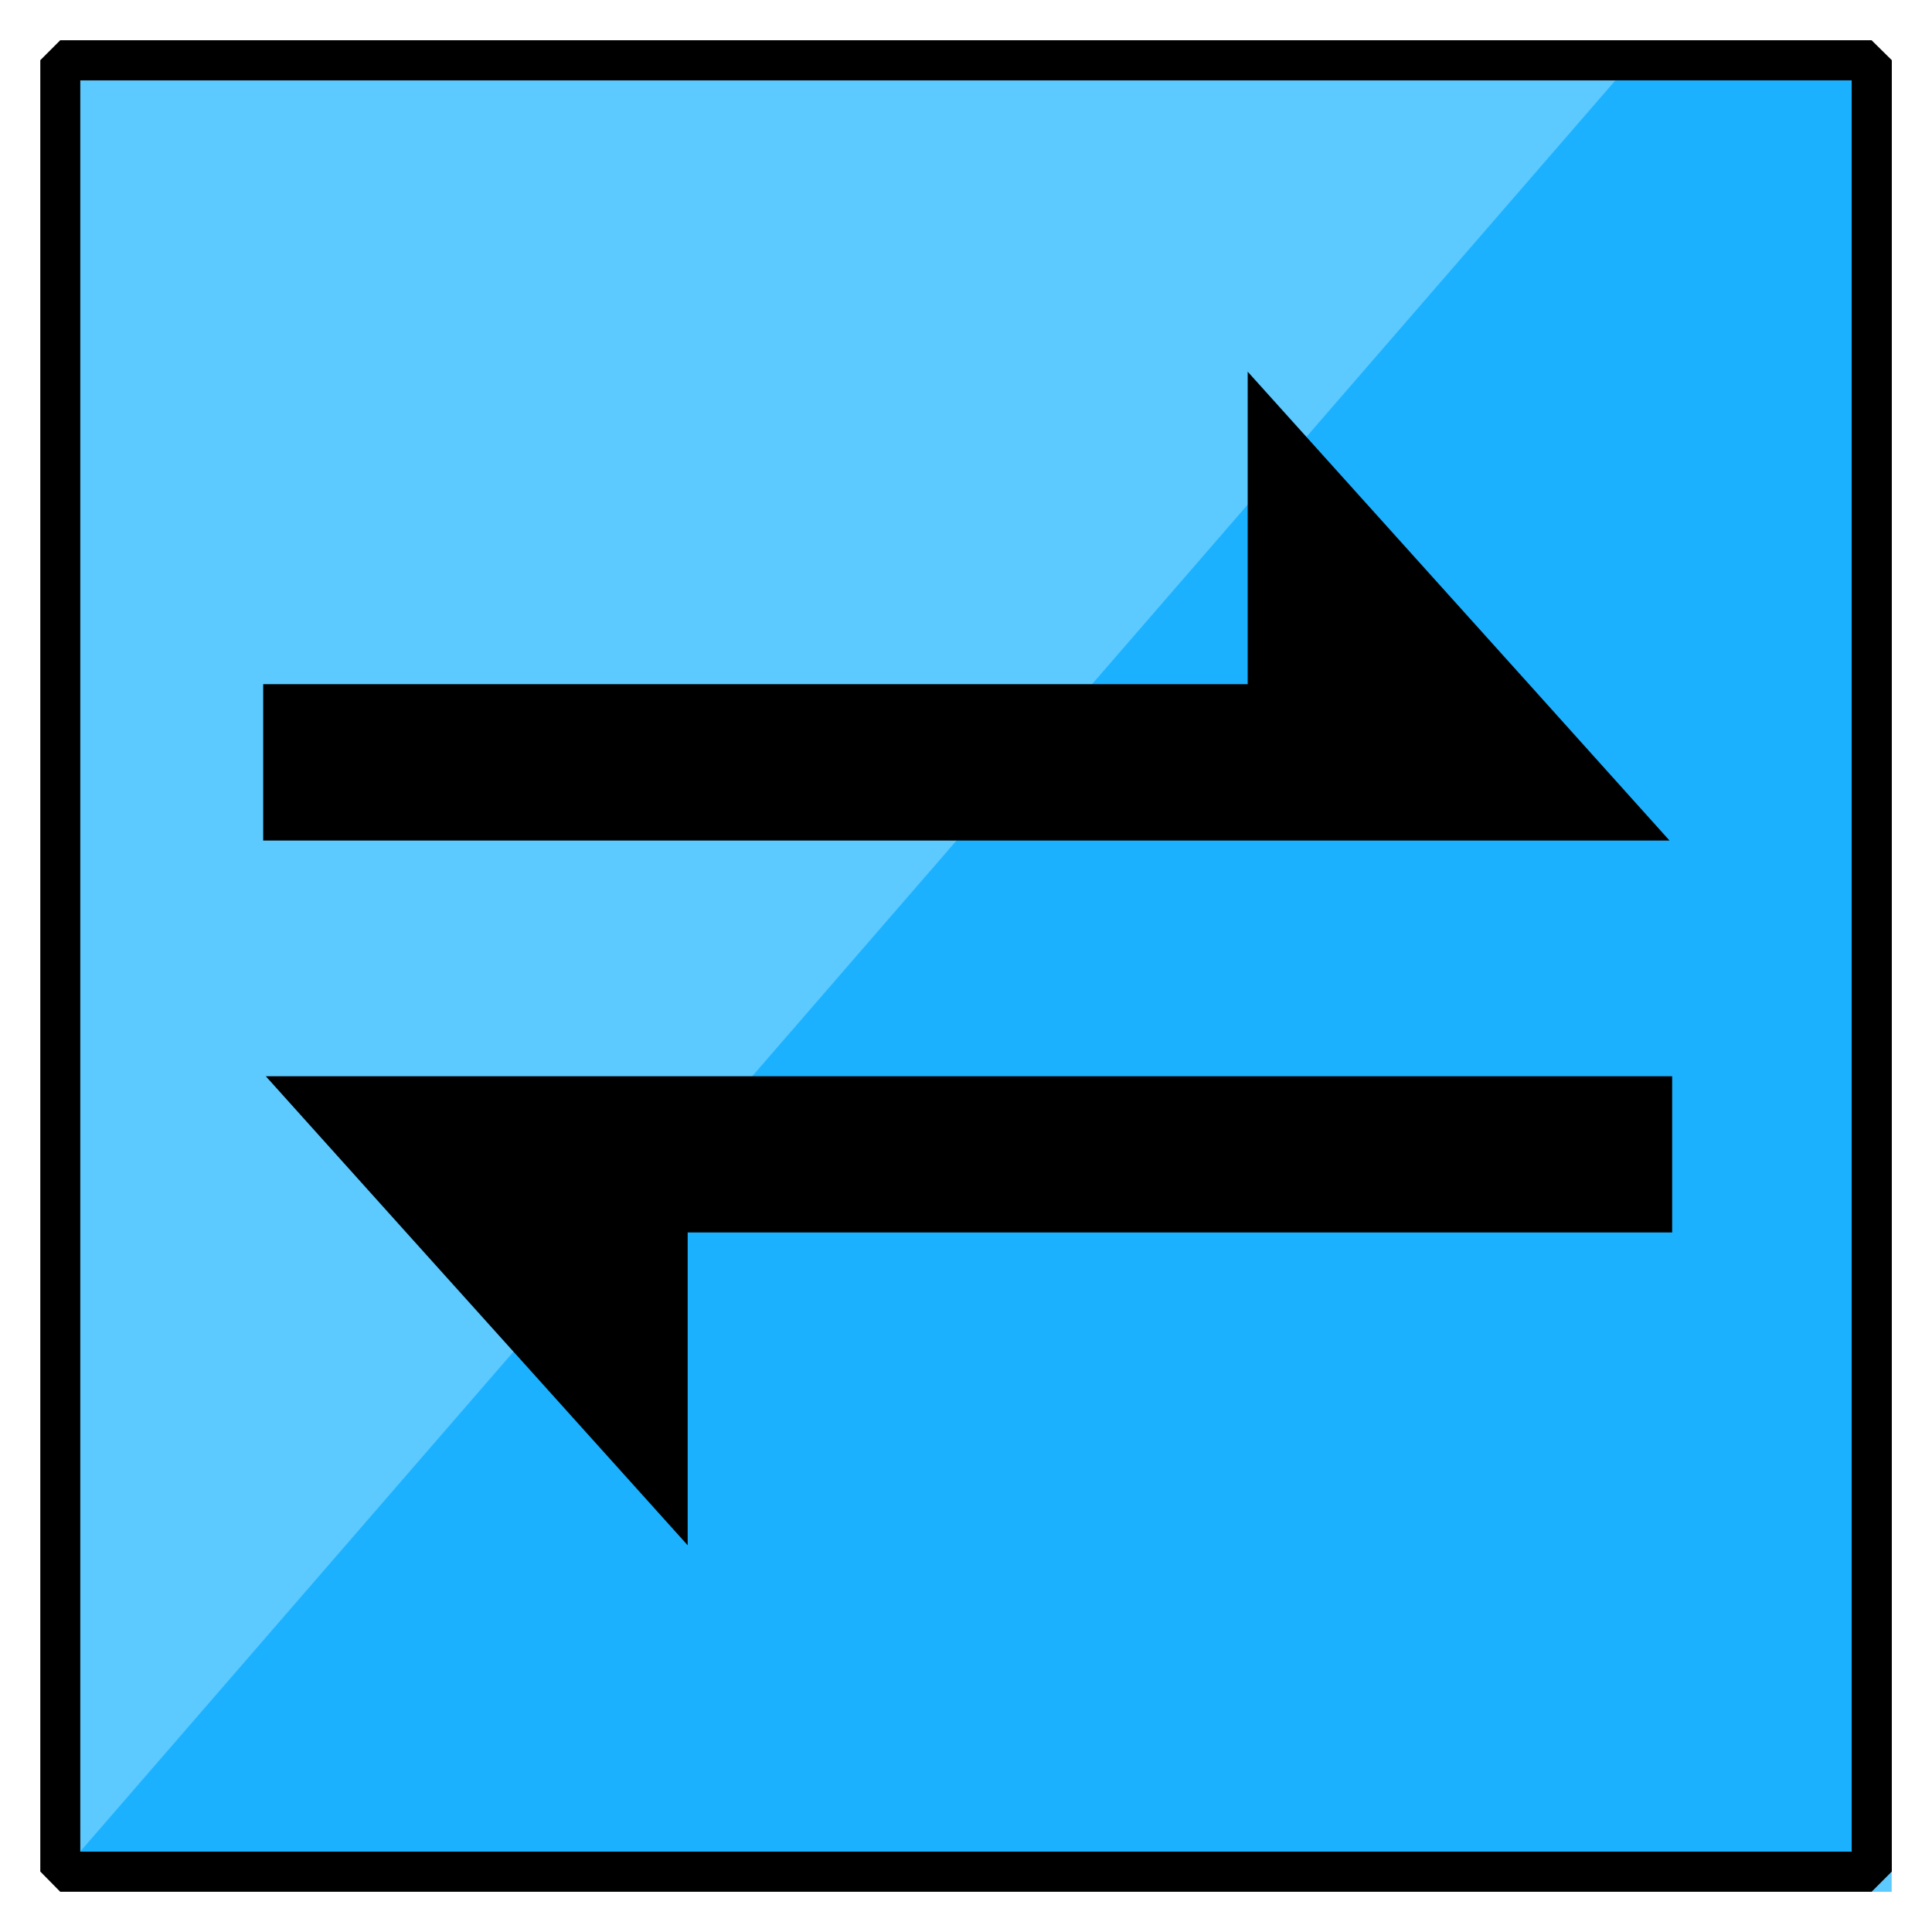
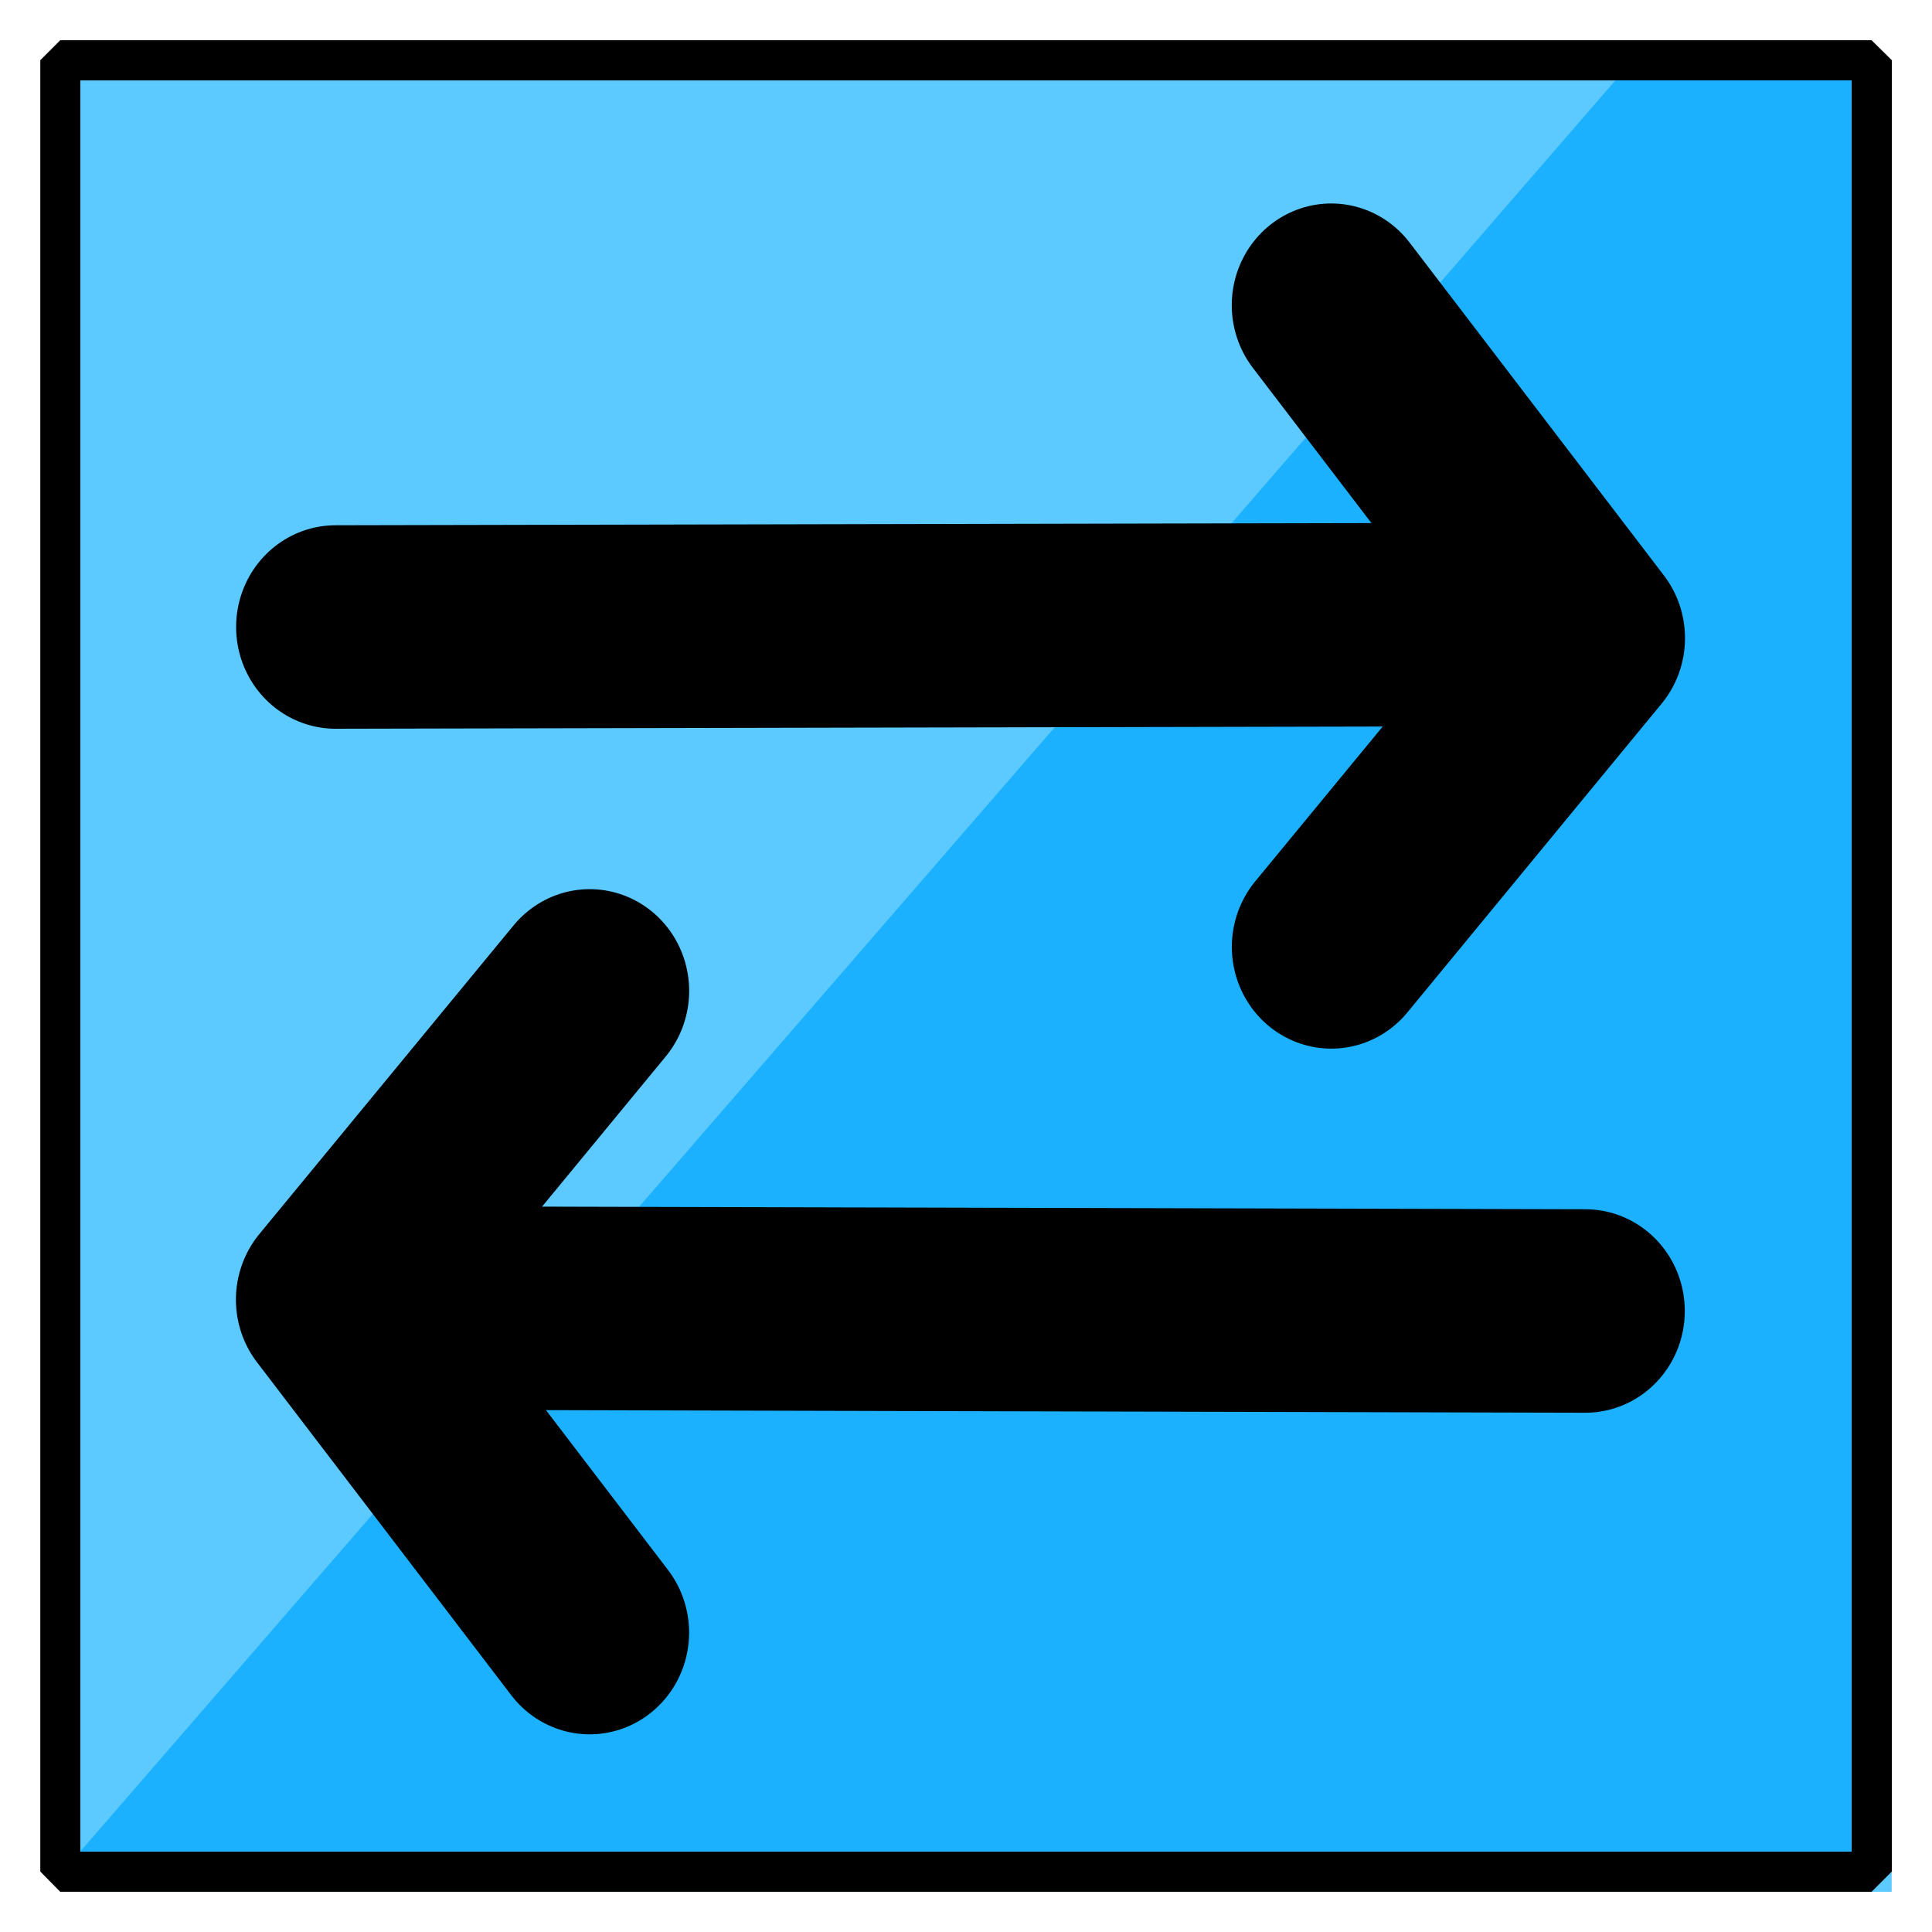
<svg xmlns="http://www.w3.org/2000/svg" width="48" height="48" viewBox="0 0 12.7 12.7" version="1.1" id="svg8">
  <defs id="defs2" />
  <g id="layer1">
    <g id="g845" transform="matrix(1.000075,0,0,1.000075,-9.3155224e-4,-9.3134556e-4)">
      <g id="g843" transform="translate(-13.22917,0.2645833)">
        <g id="rect953" style="opacity:1">
          <path style="color:#000000;font-style:normal;font-variant:normal;font-weight:normal;font-stretch:normal;font-size:medium;line-height:normal;font-family:sans-serif;font-variant-ligatures:normal;font-variant-position:normal;font-variant-caps:normal;font-variant-numeric:normal;font-variant-alternates:normal;font-variant-east-asian:normal;font-feature-settings:normal;font-variation-settings:normal;text-indent:0;text-align:start;text-decoration:none;text-decoration-line:none;text-decoration-style:solid;text-decoration-color:#000000;letter-spacing:normal;word-spacing:normal;text-transform:none;writing-mode:lr-tb;direction:ltr;text-orientation:mixed;dominant-baseline:auto;baseline-shift:baseline;text-anchor:start;white-space:normal;shape-padding:0;shape-margin:0;inline-size:0;clip-rule:nonzero;display:inline;overflow:visible;visibility:visible;isolation:auto;mix-blend-mode:normal;color-interpolation:sRGB;color-interpolation-filters:linearRGB;solid-color:#000000;solid-opacity:1;vector-effect:none;fill:#5cc9ff;fill-opacity:1;fill-rule:nonzero;stroke:none;stroke-width:0.265;stroke-linecap:round;stroke-linejoin:bevel;stroke-miterlimit:4;stroke-dasharray:none;stroke-dashoffset:0;stroke-opacity:1;color-rendering:auto;image-rendering:auto;shape-rendering:auto;text-rendering:auto;enable-background:accumulate;stop-color:#000000;stop-opacity:1" d="m 13.758,0.265 h 11.906 V 12.171 h -11.906 z" id="path1020" />
          <path style="color:#000000;font-style:normal;font-variant:normal;font-weight:normal;font-stretch:normal;font-size:medium;line-height:normal;font-family:sans-serif;font-variant-ligatures:normal;font-variant-position:normal;font-variant-caps:normal;font-variant-numeric:normal;font-variant-alternates:normal;font-variant-east-asian:normal;font-feature-settings:normal;font-variation-settings:normal;text-indent:0;text-align:start;text-decoration:none;text-decoration-line:none;text-decoration-style:solid;text-decoration-color:#000000;letter-spacing:normal;word-spacing:normal;text-transform:none;writing-mode:lr-tb;direction:ltr;text-orientation:mixed;dominant-baseline:auto;baseline-shift:baseline;text-anchor:start;white-space:normal;shape-padding:0;shape-margin:0;inline-size:0;clip-rule:nonzero;display:inline;overflow:visible;visibility:visible;isolation:auto;mix-blend-mode:normal;color-interpolation:sRGB;color-interpolation-filters:linearRGB;solid-color:#000000;solid-opacity:1;vector-effect:none;fill:#000000;fill-opacity:1;fill-rule:nonzero;stroke:none;stroke-linecap:round;stroke-linejoin:bevel;stroke-miterlimit:4;stroke-dasharray:none;stroke-dashoffset:0;stroke-opacity:1;color-rendering:auto;image-rendering:auto;shape-rendering:auto;text-rendering:auto;enable-background:accumulate;stop-color:#000000" d="M 13.626,9.1145333e-4 13.495,0.132 V 12.038 l 0.131,0.133 h 11.906 l 0.133,-0.133 V 0.132 L 25.532,9.1145333e-4 Z M 13.758,0.265 H 25.401 V 11.907 H 13.758 Z" id="path1022" />
        </g>
        <path id="path957" style="opacity:0.7;fill:#00a7ff;fill-opacity:1;stroke:none;stroke-width:0.265;stroke-linecap:round;stroke-linejoin:miter;stroke-miterlimit:4;stroke-dasharray:none;stroke-opacity:1" d="M 25.4,11.906 H 13.758 L 23.848,0.265 H 25.4 Z" />
      </g>
-       <path d="m 8.202,2.444 v 1.273 0.781 h -6.471 v 1.028 h 9.244 l -0.924,-1.028 z" id="path4" style="stroke-width:0.265" />
-       <path d="M 4.521,10.158 V 8.884 8.102 H 10.992 V 7.075 H 1.748 l 0.924,1.028 z" id="path8" style="stroke-width:0.265" />
+       <g id="g1378" transform="matrix(-8.3841929e-4,0.9999248,-0.9999248,-8.3841929e-4,12.66818,0.01648863)">
+         <g id="g6008" style="stroke:#000000;stroke-width:1.315;stroke-dasharray:none;stroke-opacity:1" transform="matrix(1.01715,0,0,0.994393,-0.07586073,-0.134452)">
+           <path style="fill:none;stroke:#000000;stroke-width:1.315;stroke-linecap:round;stroke-linejoin:round;stroke-dasharray:none;stroke-opacity:1" d="M 4.12,10.653 4.098,3.012" id="path6002" />
+           <path style="fill:none;stroke:#000000;stroke-width:1.315;stroke-linecap:round;stroke-linejoin:round;stroke-dasharray:none;stroke-opacity:1" d="M 2.035,4.073 4.185,2.39 6.182,4.069" id="path6004" />
+         </g>
+         <g id="g6008-3" transform="matrix(-1.017161,-1.9299231e-4,1.9741126e-4,-0.9943925,12.79274,12.8338)" style="fill:none;stroke:#000000;stroke-width:1.315;stroke-dasharray:none;stroke-opacity:1">
+           <path style="fill:none;stroke:#000000;stroke-width:1.315;stroke-linecap:round;stroke-linejoin:round;stroke-dasharray:none;stroke-opacity:1" d="M 4.12,10.653 4.131,3.005" id="path6002-6" />
+           <path style="fill:none;stroke:#000000;stroke-width:1.315;stroke-linecap:round;stroke-linejoin:round;stroke-dasharray:none;stroke-opacity:1" d="M 2.035,4.073 4.185,2.39 6.182,4.069" id="path6004-7" />
+         </g>
+       </g>
    </g>
  </g>
</svg>
